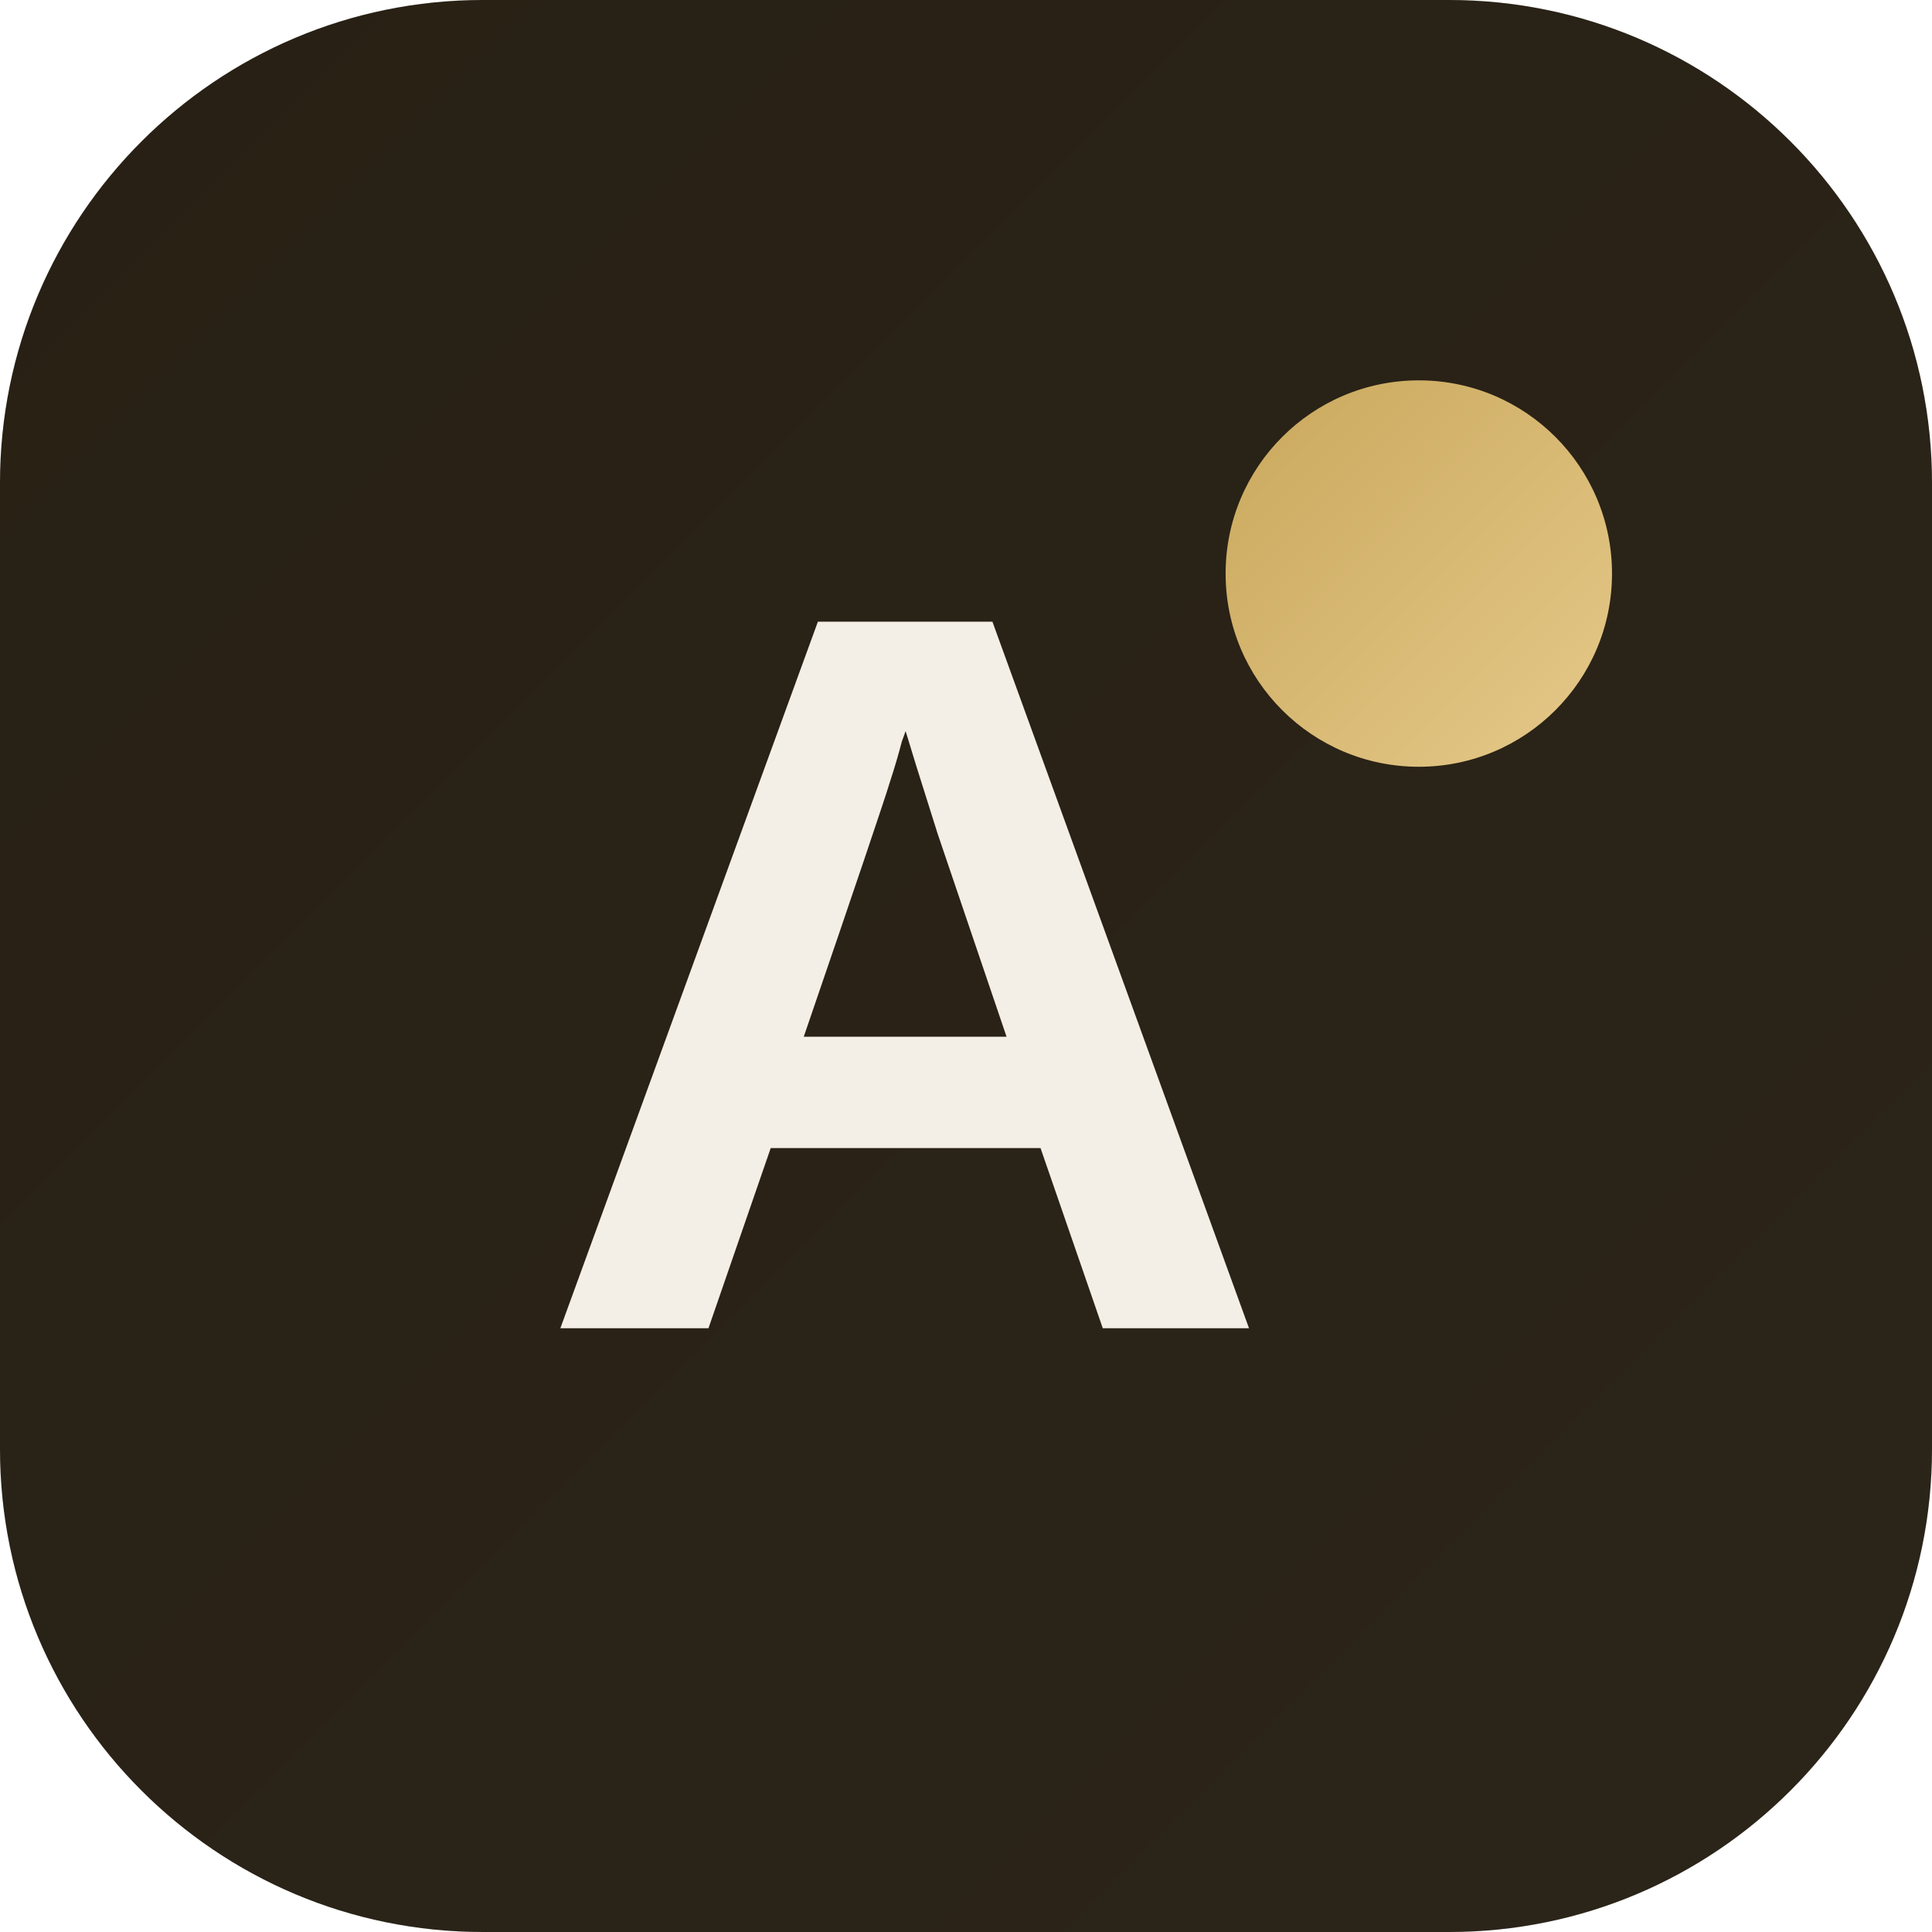
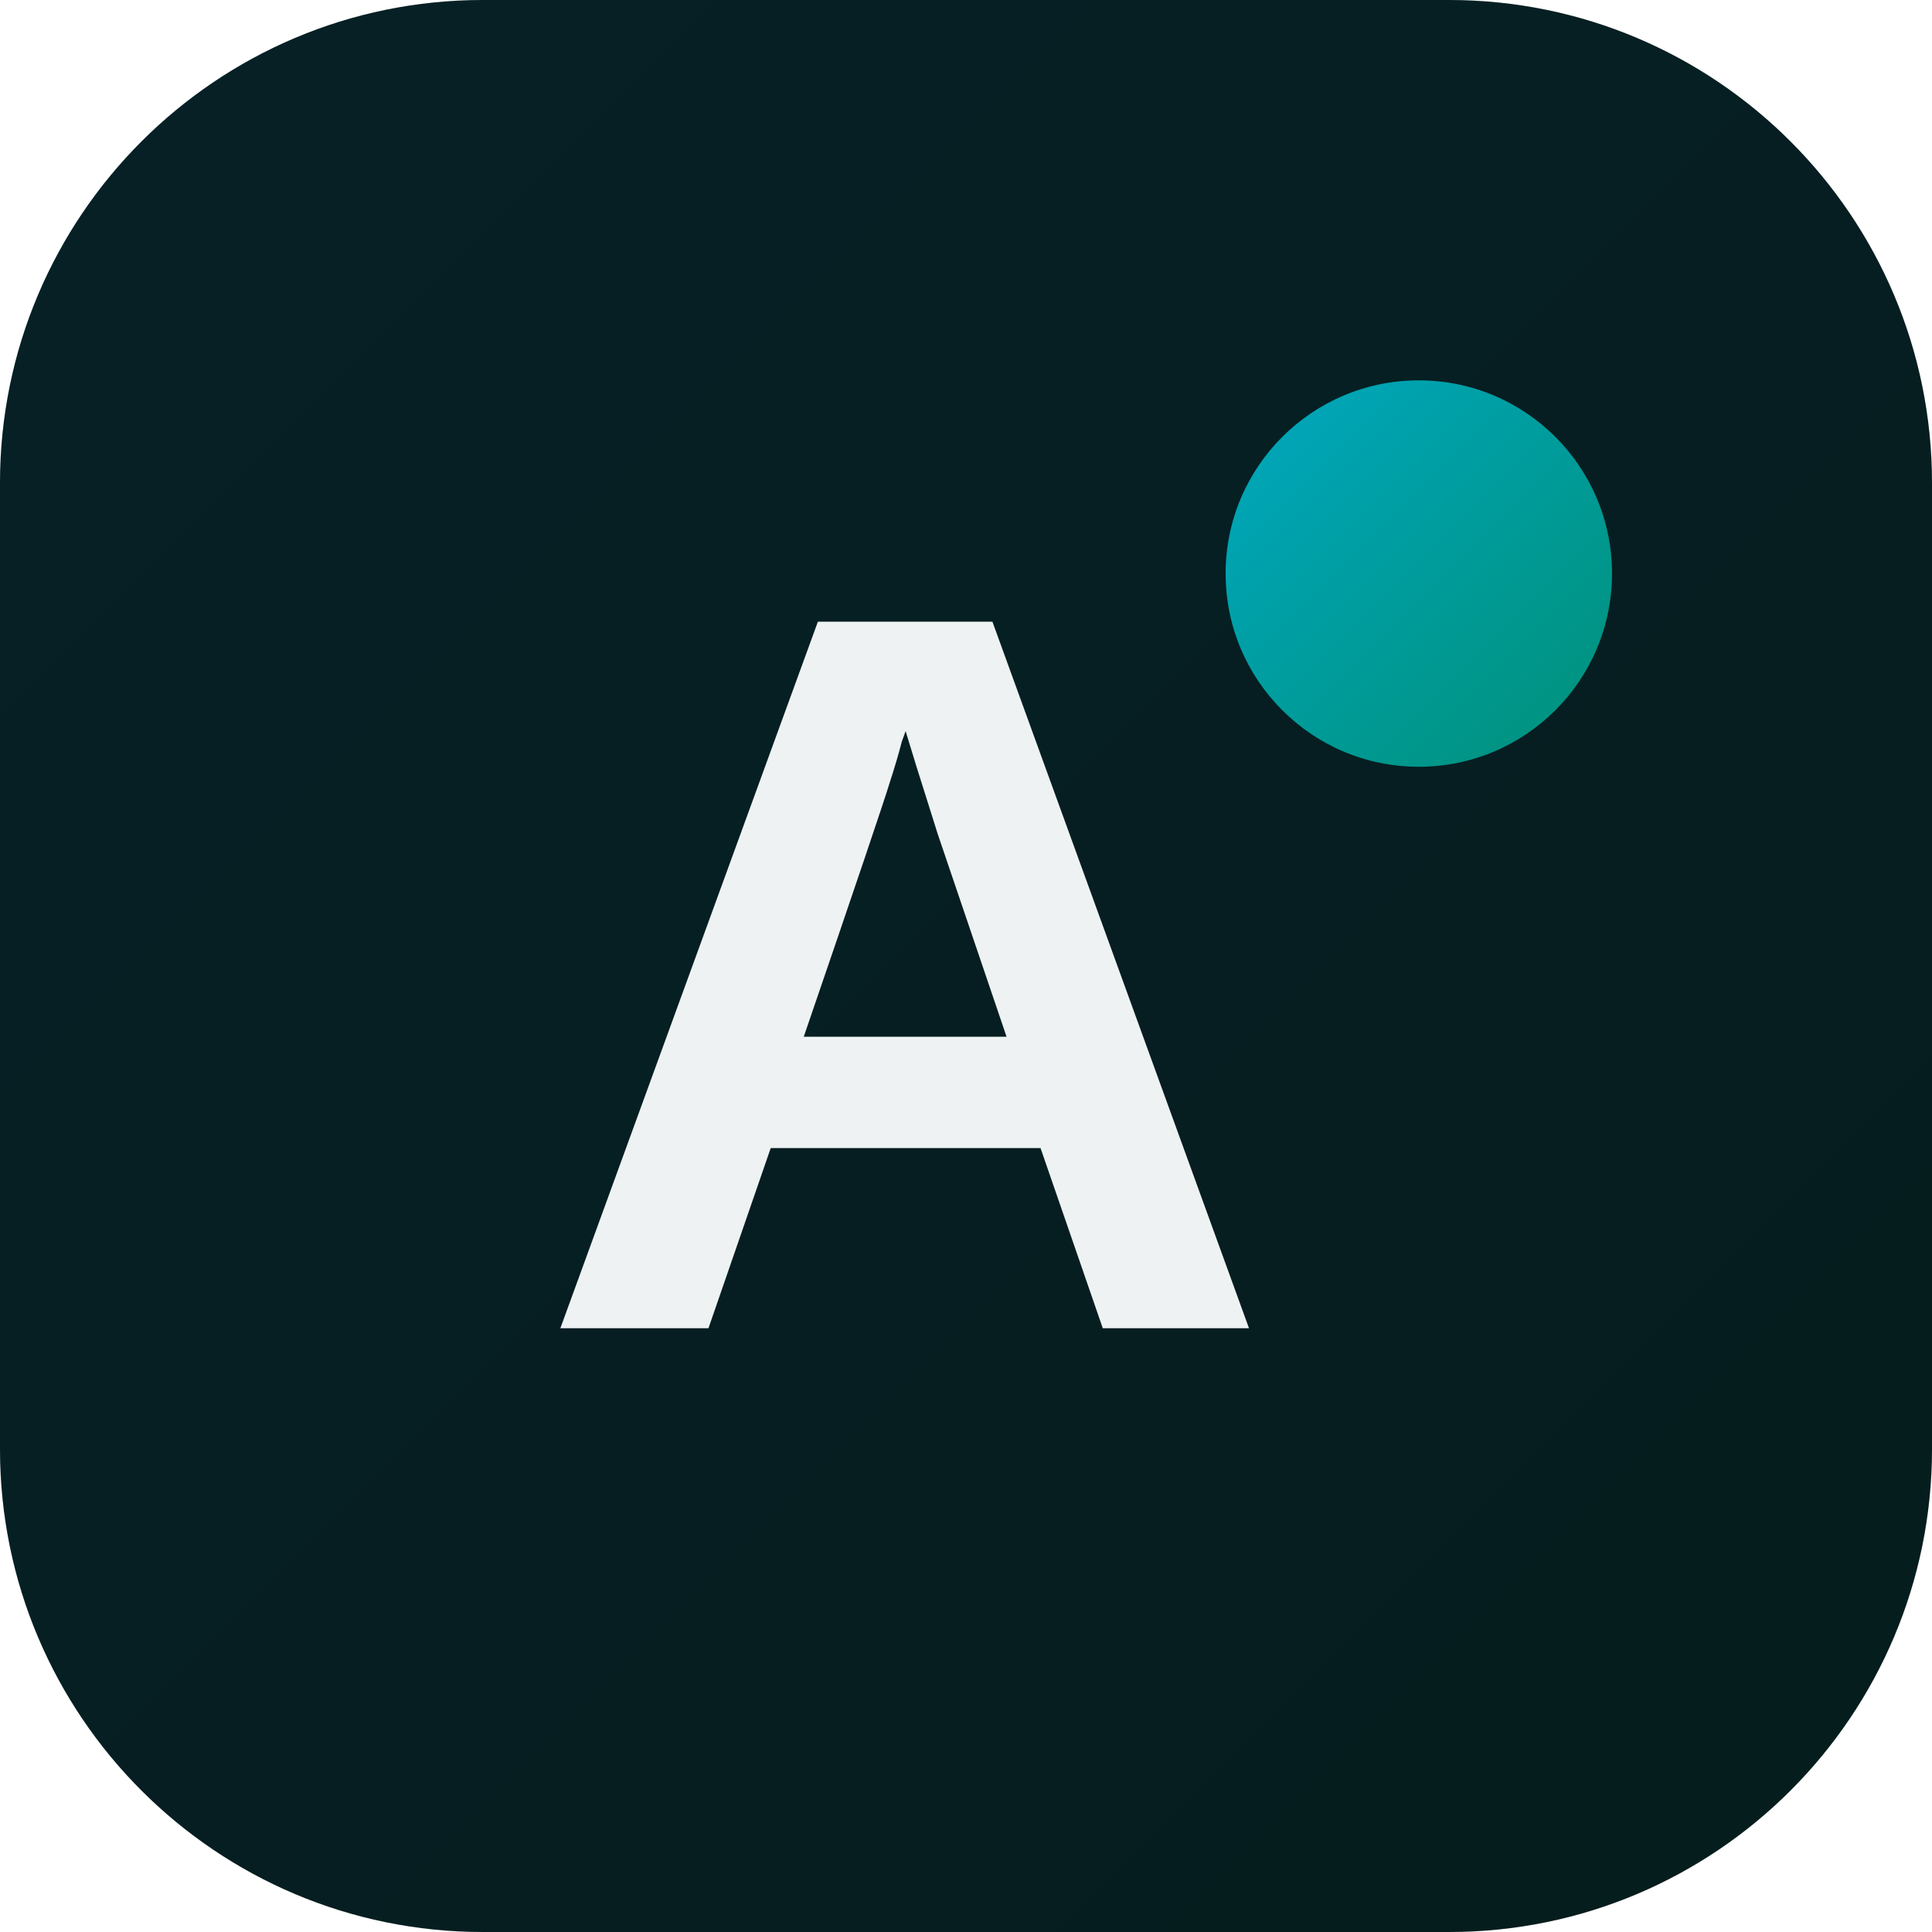
<svg xmlns="http://www.w3.org/2000/svg" viewBox="0 0 32 32">
  <defs>
    <linearGradient id="g" x1="0" y1="0" x2="1" y2="1">
-       <stop offset="0" stop-color="#c9a85c" />
-       <stop offset="1" stop-color="#e6c98a" />
+       <stop offset="0" stop-color="#00a8c0" />
+       <stop offset="1" stop-color="#009078" />
    </linearGradient>
  </defs>
-   <rect width="32" height="32" rx="8" fill="#0e0b08" />
+   <rect width="32" height="32" rx="8" fill="#070b0e" />
  <rect width="32" height="32" rx="8" fill="url(#g)" opacity="0.14" />
-   <text x="15" y="22" font-family="Arial, sans-serif" font-size="17" font-weight="bold" text-anchor="middle" fill="#f4efe6">A</text>
+   <text x="15" y="22" font-family="Arial, sans-serif" font-size="17" font-weight="bold" text-anchor="middle" fill="#eef2f3">A</text>
  <circle cx="23.5" cy="9.5" r="3.2" fill="url(#g)" />
</svg>
